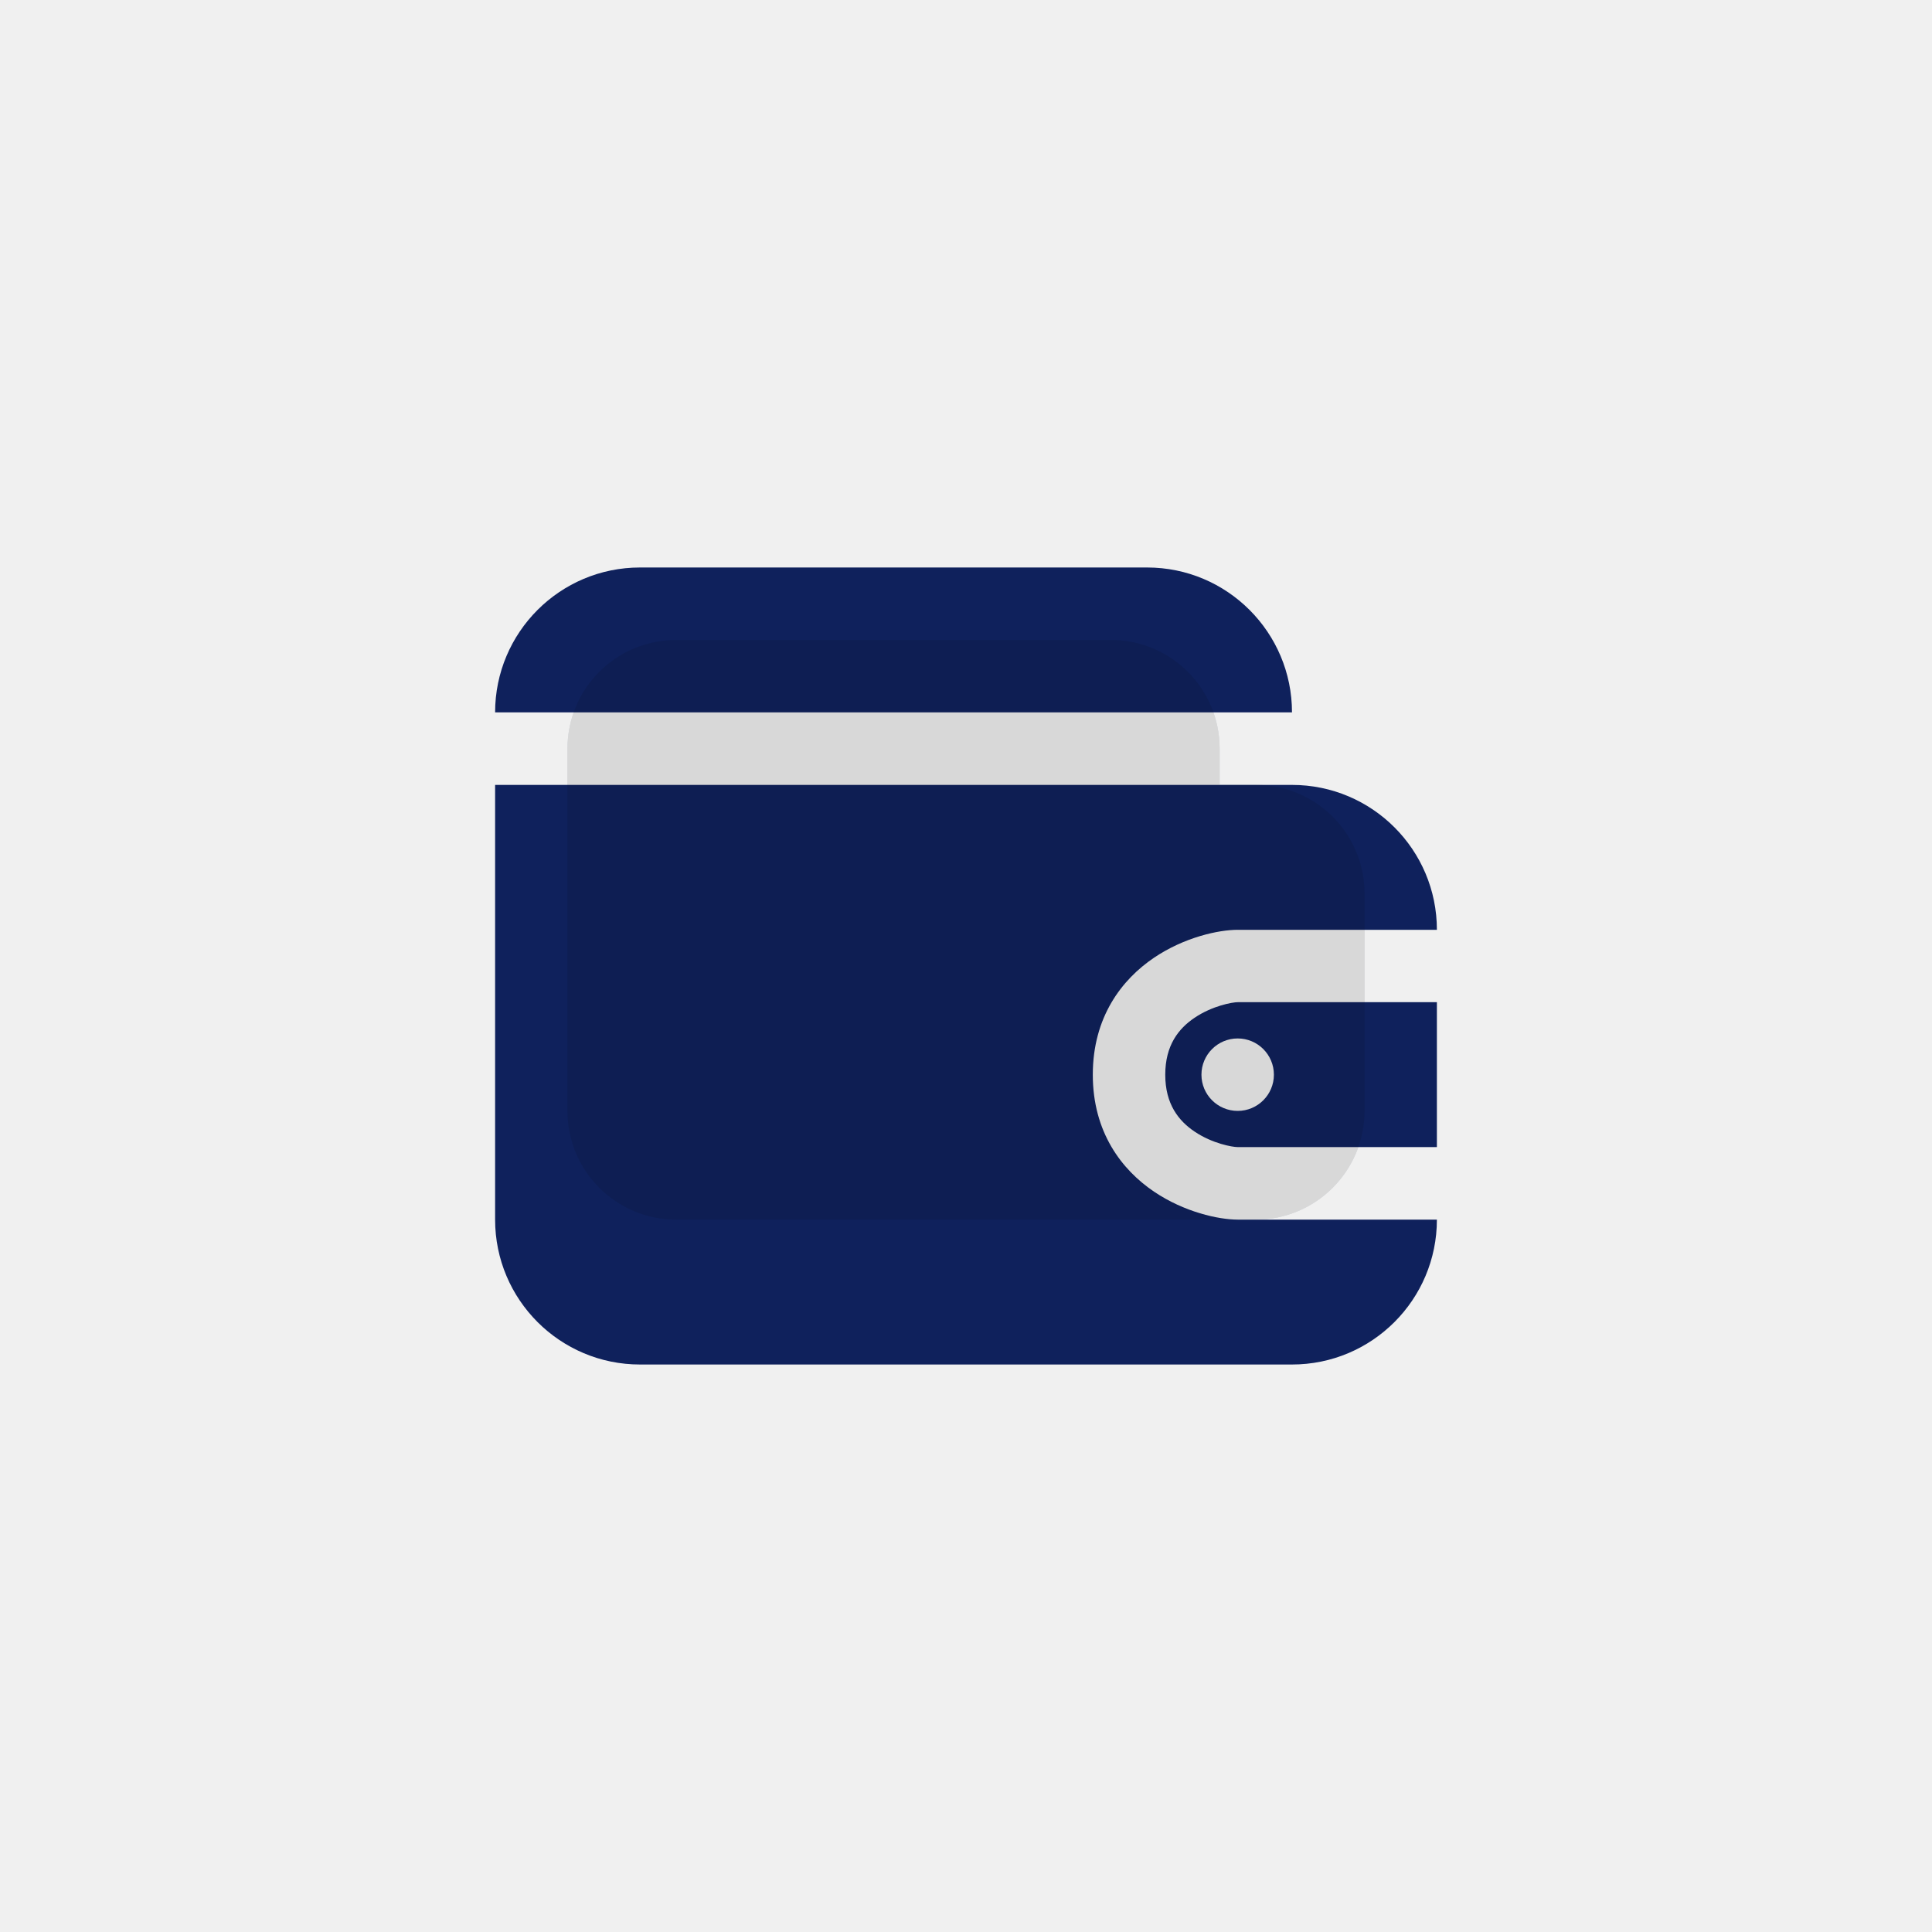
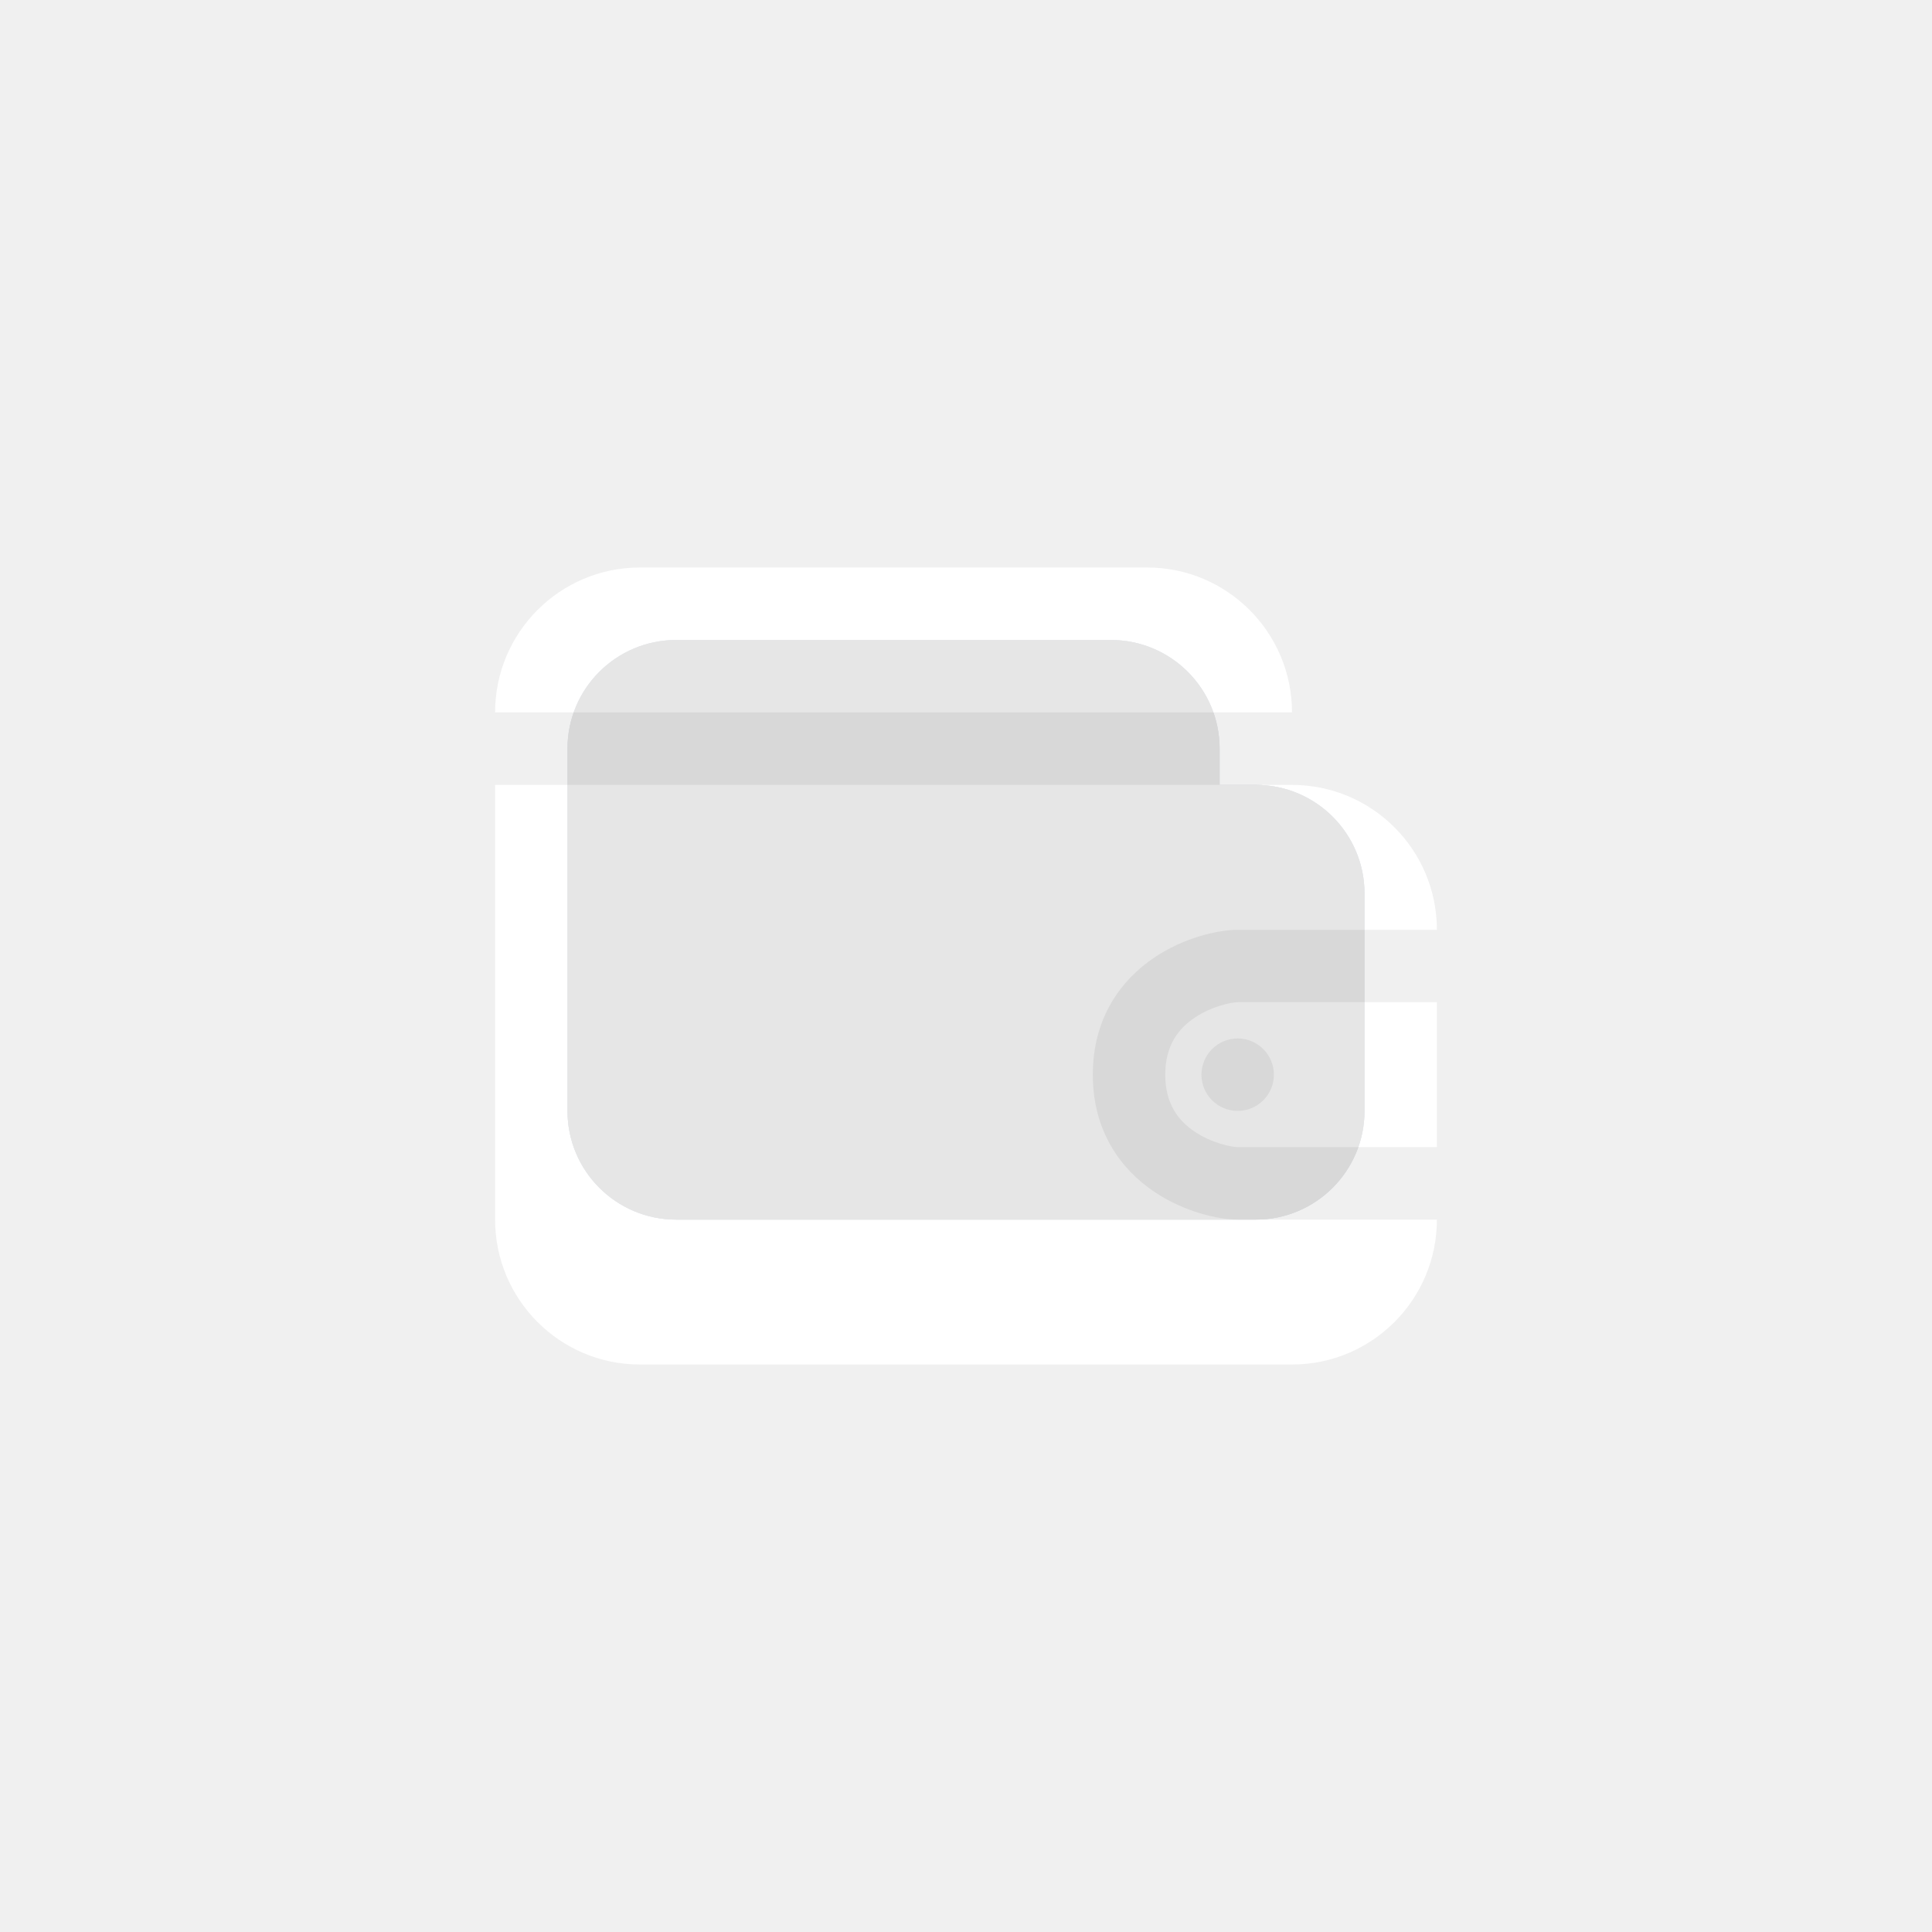
<svg xmlns="http://www.w3.org/2000/svg" width="30" height="30" viewBox="0 0 30 30" fill="none">
-   <path d="M7.688 18.938V12.188H20.062C21.305 12.188 22.312 13.195 22.312 14.438H19.219C18.923 14.438 18.391 14.553 17.92 14.871C17.418 15.21 16.969 15.794 16.969 16.688C16.969 17.581 17.418 18.165 17.92 18.504C18.391 18.822 18.923 18.938 19.219 18.938H22.312C22.312 20.18 21.305 21.188 20.062 21.188H9.938C8.695 21.188 7.688 20.18 7.688 18.938Z" fill="#0F215C" />
-   <path fill-rule="evenodd" clip-rule="evenodd" d="M19.219 15.562H22.312V17.812H19.219C19.139 17.812 18.828 17.759 18.549 17.571C18.301 17.404 18.094 17.144 18.094 16.688C18.094 16.231 18.301 15.971 18.549 15.804C18.828 15.616 19.139 15.562 19.219 15.562ZM19.219 17.25C19.529 17.25 19.781 16.998 19.781 16.688C19.781 16.377 19.529 16.125 19.219 16.125C18.908 16.125 18.656 16.377 18.656 16.688C18.656 16.998 18.908 17.25 19.219 17.25Z" fill="#0F215C" />
-   <path d="M9.938 8.812H17.812C19.055 8.812 20.062 9.82 20.062 11.062H7.688C7.688 9.82 8.695 8.812 9.938 8.812Z" fill="#0F215C" />
+   <path d="M7.688 18.938V12.188H20.062C21.305 12.188 22.312 13.195 22.312 14.438H19.219C18.923 14.438 18.391 14.553 17.92 14.871C17.418 15.21 16.969 15.794 16.969 16.688C16.969 17.581 17.418 18.165 17.92 18.504C18.391 18.822 18.923 18.938 19.219 18.938H22.312C22.312 20.18 21.305 21.188 20.062 21.188H9.938C8.695 21.188 7.688 20.18 7.688 18.938Z" fill="white" />
+   <path fill-rule="evenodd" clip-rule="evenodd" d="M19.219 15.562H22.312V17.812H19.219C19.139 17.812 18.828 17.759 18.549 17.571C18.301 17.404 18.094 17.144 18.094 16.688C18.094 16.231 18.301 15.971 18.549 15.804C18.828 15.616 19.139 15.562 19.219 15.562ZM19.219 17.25C19.529 17.25 19.781 16.998 19.781 16.688C19.781 16.377 19.529 16.125 19.219 16.125C18.908 16.125 18.656 16.377 18.656 16.688C18.656 16.998 18.908 17.25 19.219 17.25Z" fill="white" />
+   <path d="M9.938 8.812H17.812C19.055 8.812 20.062 9.82 20.062 11.062H7.688C7.688 9.82 8.695 8.812 9.938 8.812Z" fill="white" />
  <g opacity="0.1">
    <path d="M8.812 11.625V17.25C8.812 18.182 9.568 18.938 10.5 18.938H19.5C20.432 18.938 21.188 18.182 21.188 17.25V13.875C21.188 12.943 20.432 12.188 19.5 12.188H18.938V11.625C18.938 10.693 18.182 9.938 17.25 9.938H10.5C9.568 9.938 8.812 10.693 8.812 11.625Z" fill="#040E2C" />
    <path d="M8.812 11.625V17.25C8.812 18.182 9.568 18.938 10.5 18.938H19.5C20.432 18.938 21.188 18.182 21.188 17.25V13.875C21.188 12.943 20.432 12.188 19.5 12.188H18.938V11.625C18.938 10.693 18.182 9.938 17.25 9.938H10.5C9.568 9.938 8.812 10.693 8.812 11.625Z" fill="#0F215C" />
    <path d="M8.812 11.625V17.25C8.812 18.182 9.568 18.938 10.5 18.938H19.5C20.432 18.938 21.188 18.182 21.188 17.25V13.875C21.188 12.943 20.432 12.188 19.5 12.188H18.938V11.625C18.938 10.693 18.182 9.938 17.25 9.938H10.5C9.568 9.938 8.812 10.693 8.812 11.625Z" fill="black" />
  </g>
</svg>
